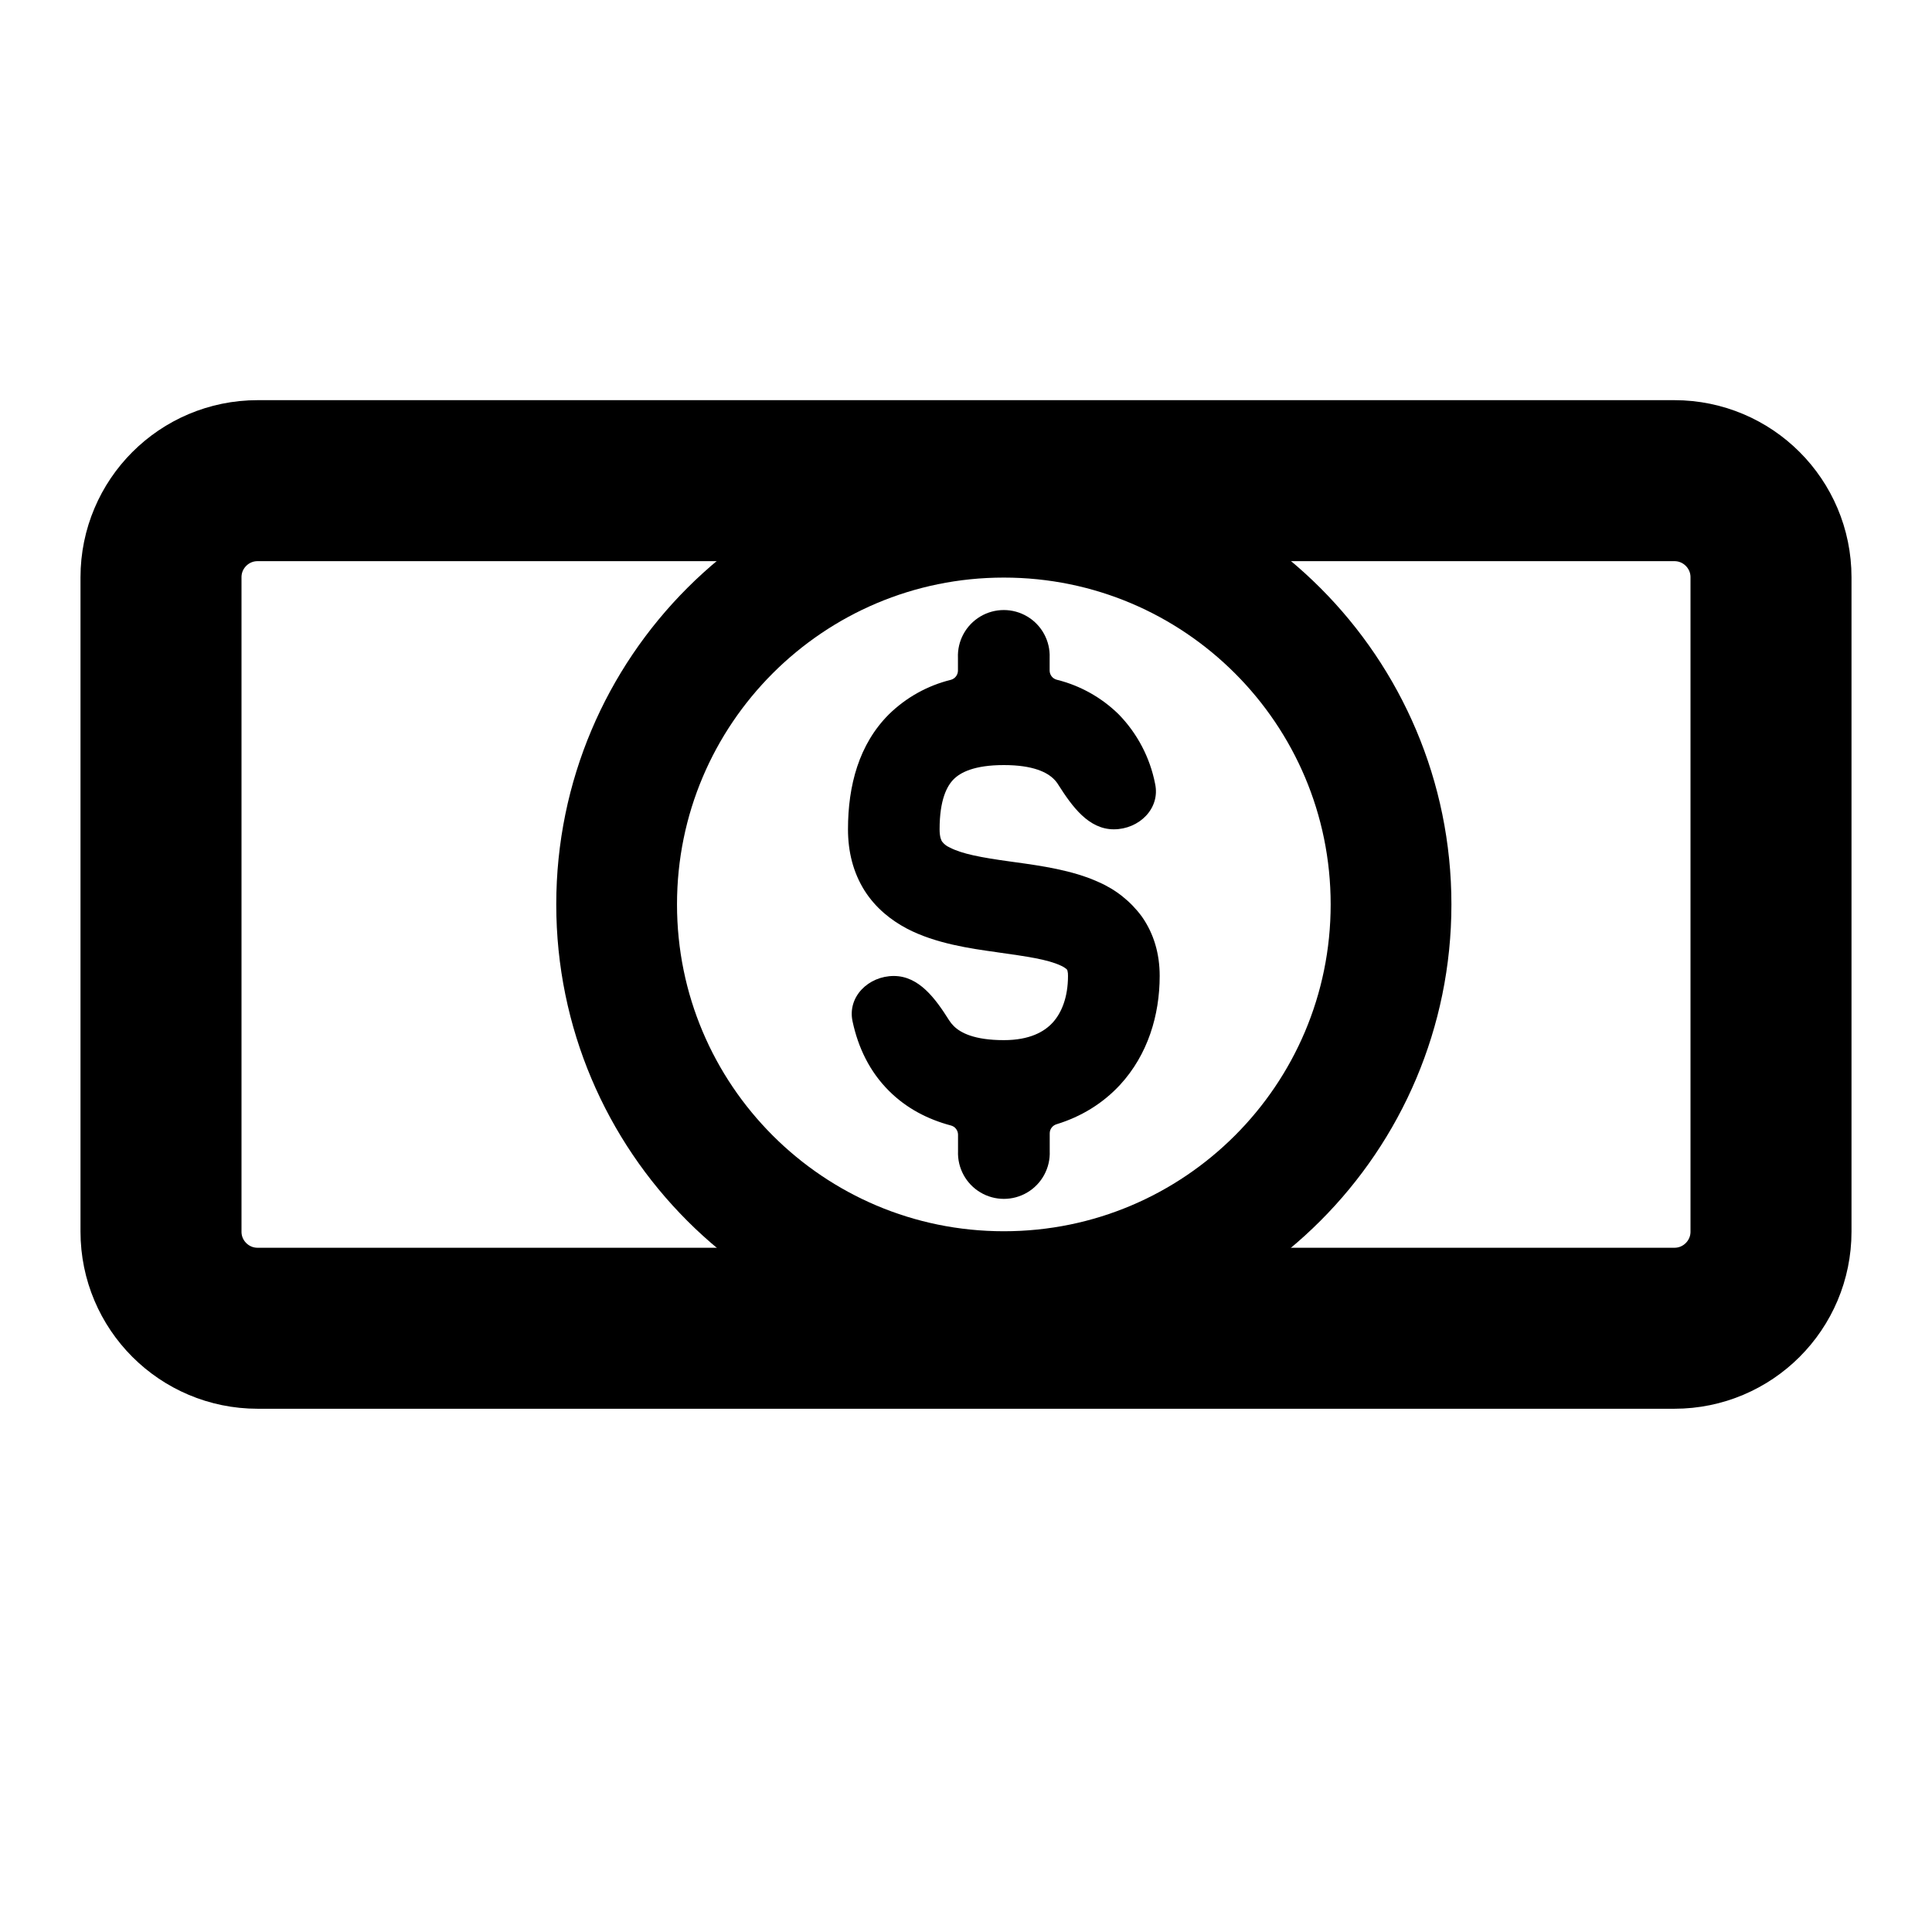
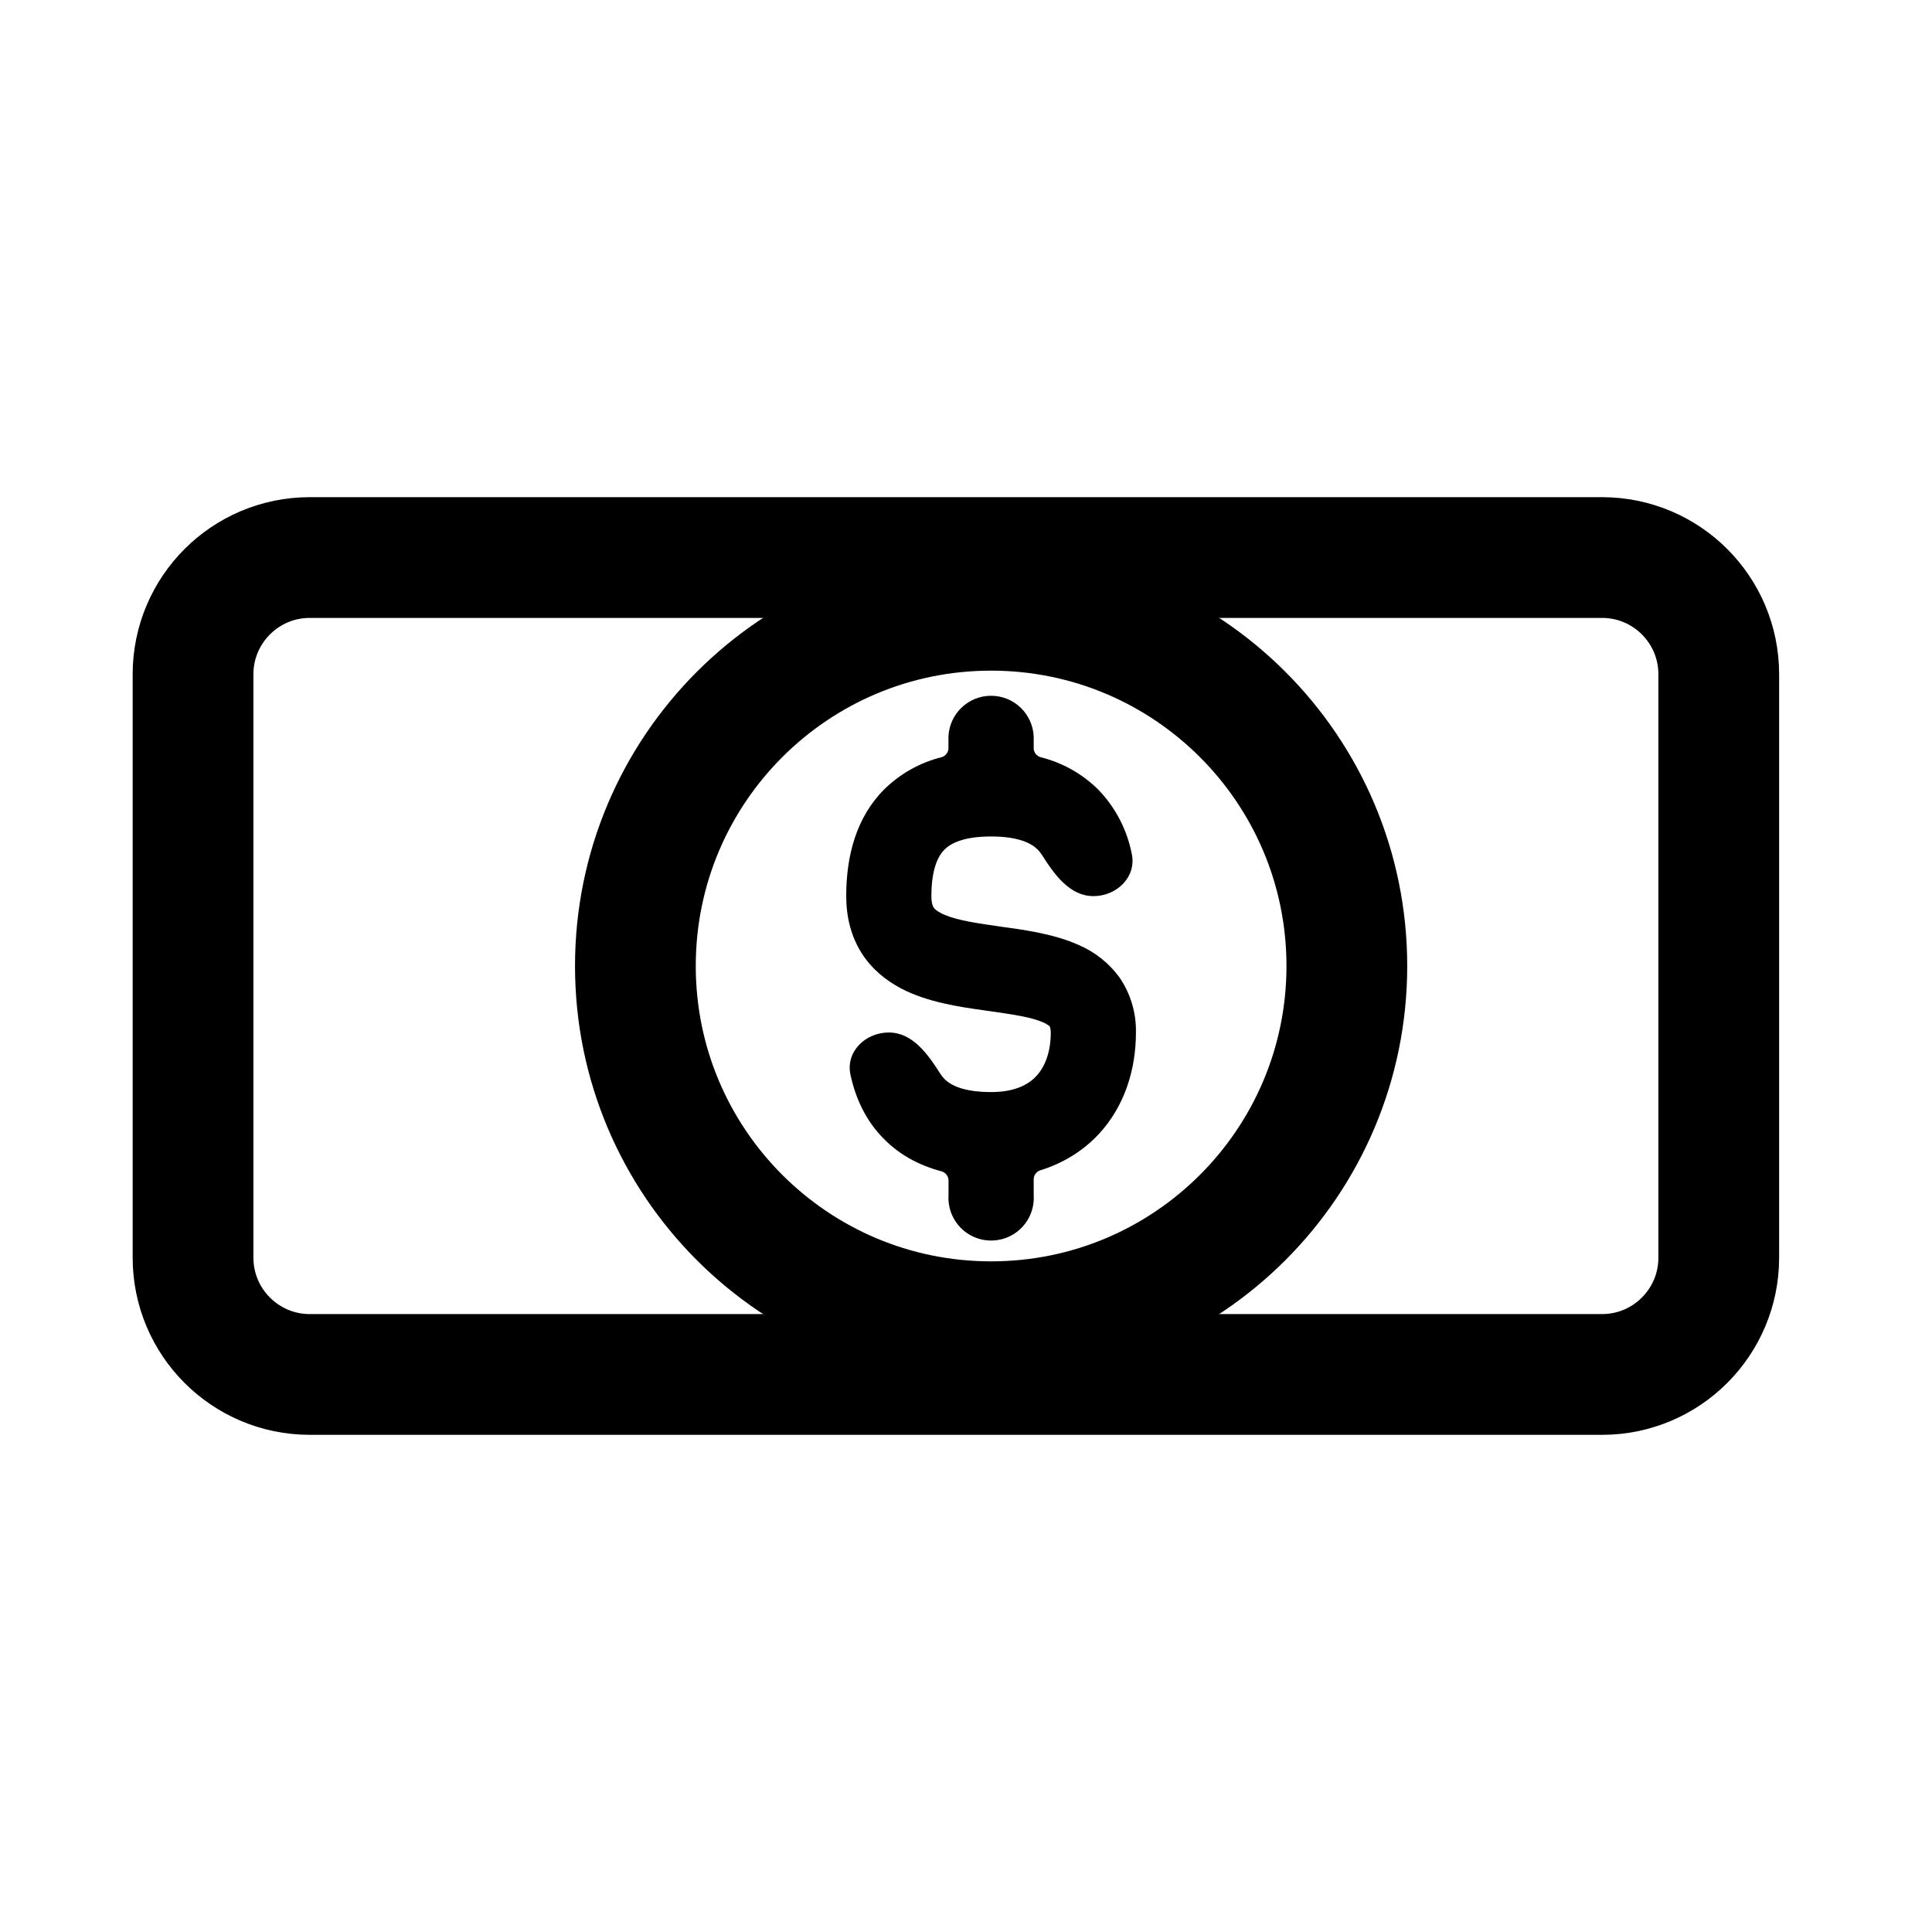
<svg xmlns="http://www.w3.org/2000/svg" width="24" height="24">
  <g fill="none">
-     <rect width="20" height="10.529" x="2" y="5.971" stroke="currentColor" stroke-width="2" rx="1.2" />
-     <circle cx="12.47" cy="11.235" r="4.81" stroke="currentColor" stroke-width="1.5" />
-     <path fill="currentColor" fill-rule="evenodd" d="M11.9 8.332a.119.119 0 0 1-.088.113 1.67 1.67 0 0 0-.77.429c-.372.372-.508.884-.508 1.428 0 .277.064.535.205.76.14.221.332.37.526.473.356.187.796.249 1.114.293l.012.002c.376.053.619.088.782.163a.3.3 0 0 1 .074.044.04.04 0 0 1 .013.019.24.24 0 0 1 .007.068c0 .265-.08.459-.191.58-.104.113-.285.217-.606.217-.368 0-.539-.092-.622-.175a.415.415 0 0 1-.058-.072c-.168-.266-.372-.55-.687-.55-.314 0-.579.258-.512.565.07.326.212.623.452.862.216.216.48.353.769.43a.118.118 0 0 1 .089.113v.205a.57.57 0 1 0 1.139 0v-.22c0-.053.035-.098.084-.113.31-.095.577-.26.79-.49.344-.374.492-.864.492-1.353 0-.27-.07-.523-.223-.739a1.317 1.317 0 0 0-.537-.427c-.323-.148-.724-.203-1.025-.245a297.19 297.19 0 0 0-.072-.01c-.364-.05-.601-.095-.753-.175a.233.233 0 0 1-.094-.074c-.008-.013-.03-.052-.03-.151 0-.368.092-.54.176-.623.083-.083.254-.175.622-.175s.539.092.622.175a.37.37 0 0 1 .057.073c.169.265.373.55.687.55.315 0 .58-.259.513-.566a1.702 1.702 0 0 0-.452-.862 1.67 1.67 0 0 0-.769-.43.118.118 0 0 1-.089-.112v-.16a.57.57 0 1 0-1.139 0v.16Z" clip-rule="evenodd" />
+     <path stroke="currentColor" stroke-width="1.5" d="M2.398 8.376c0-.801.65-1.45 1.45-1.45h16.053c.801 0 1.45.649 1.45 1.45v7.248c0 .8-.649 1.45-1.45 1.45H3.848c-.8 0-1.45-.65-1.45-1.45V8.376Z" />
+     <circle cx="12.312" cy="12" r="4.419" stroke="currentColor" stroke-width="1.5" />
+     <path fill="currentColor" fill-rule="evenodd" d="M11.782 9.294c0 .053-.037.1-.089.113a1.55 1.55 0 0 0-.708.398c-.346.346-.473.822-.473 1.327 0 .258.06.498.19.706.131.206.31.345.49.44.33.174.74.232 1.035.273l.011.002c.35.049.576.082.727.15a.34.34 0 0 1 .07.042.04.04 0 0 1 .01.018.23.23 0 0 1 .008.063c0 .247-.074.427-.178.54-.097.105-.265.2-.563.2-.342 0-.501-.084-.579-.162a.387.387 0 0 1-.053-.067c-.157-.247-.346-.511-.639-.511-.292 0-.538.24-.476.525.065.303.197.58.42.802.199.2.442.326.708.397a.12.12 0 0 1 .09.114v.184a.53.53 0 1 0 1.058 0v-.199c0-.052.035-.097.085-.112.285-.089.532-.242.728-.454.32-.348.457-.803.457-1.257a1.17 1.17 0 0 0-.207-.688 1.223 1.223 0 0 0-.5-.397c-.3-.137-.672-.189-.952-.227l-.067-.01c-.338-.047-.559-.088-.7-.163-.058-.03-.079-.055-.087-.068-.008-.012-.028-.049-.028-.141 0-.342.086-.501.163-.579.078-.077.237-.162.579-.162.341 0 .5.085.578.162.018.018.036.04.053.067.157.247.347.512.64.512.291 0 .538-.24.476-.526a1.583 1.583 0 0 0-.42-.801 1.55 1.55 0 0 0-.709-.398.118.118 0 0 1-.089-.113V9.15a.53.53 0 0 0-1.059 0v.143Z" clip-rule="evenodd" />
  </g>
</svg>
